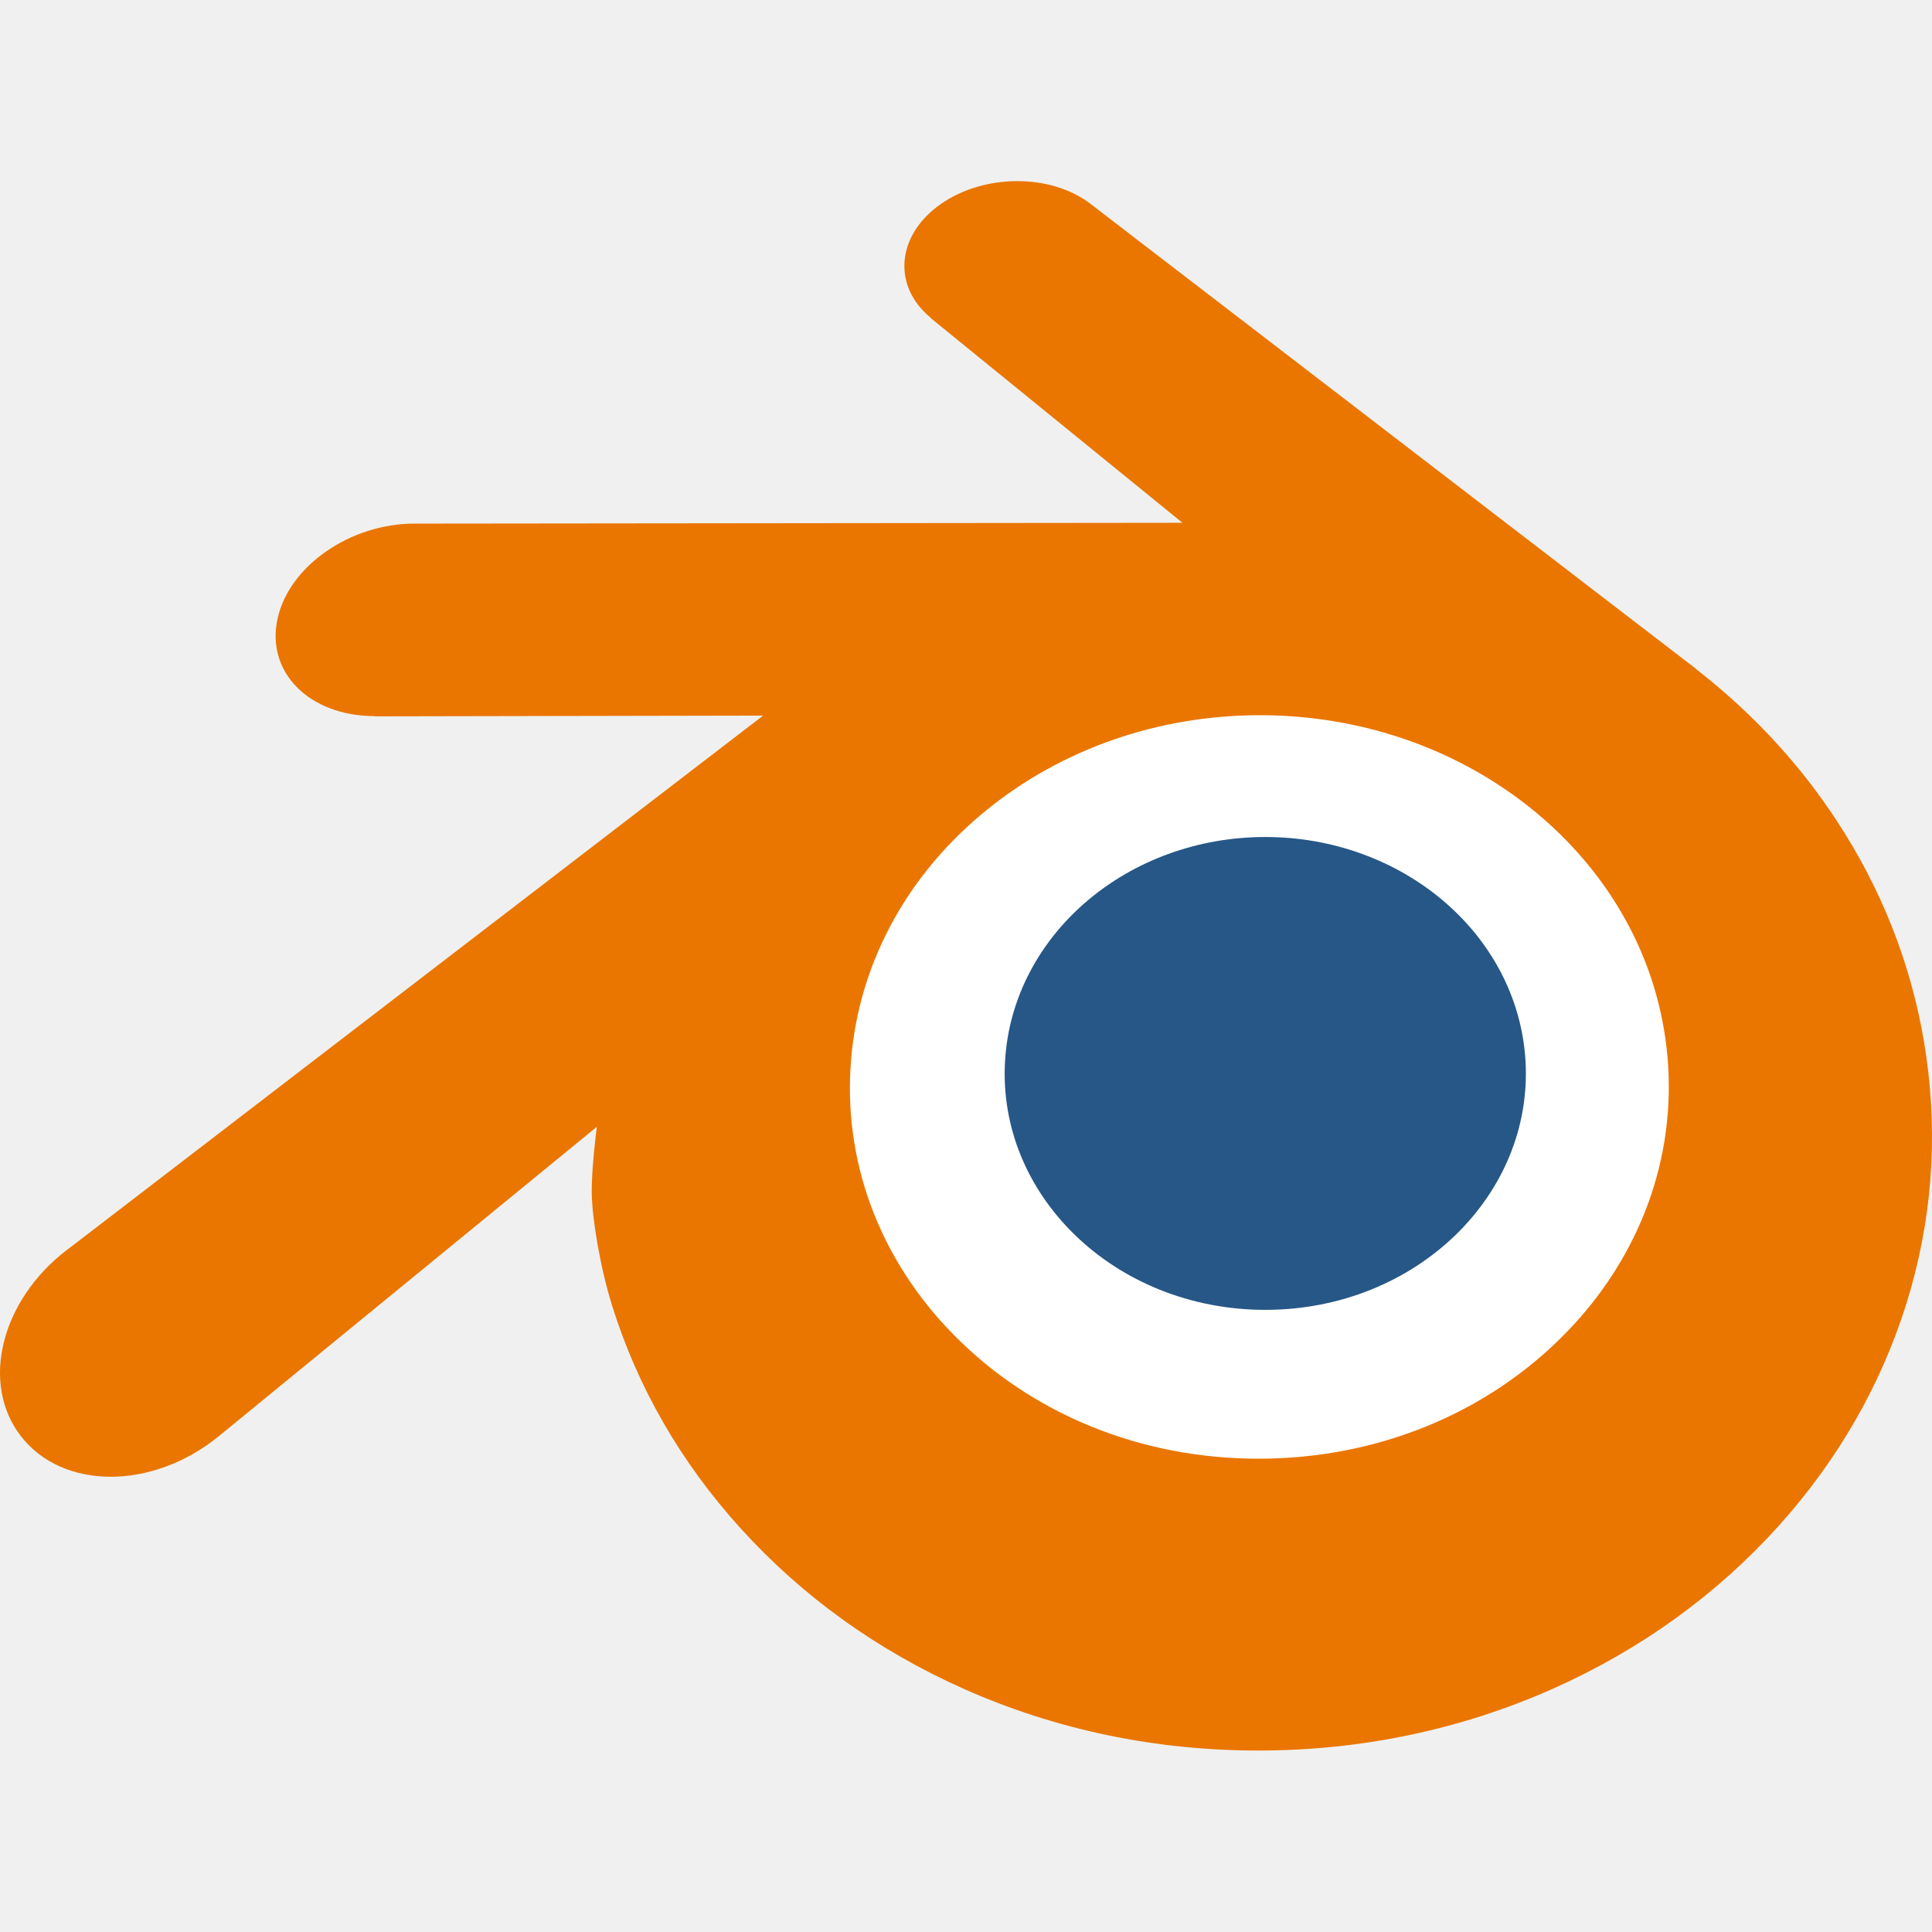
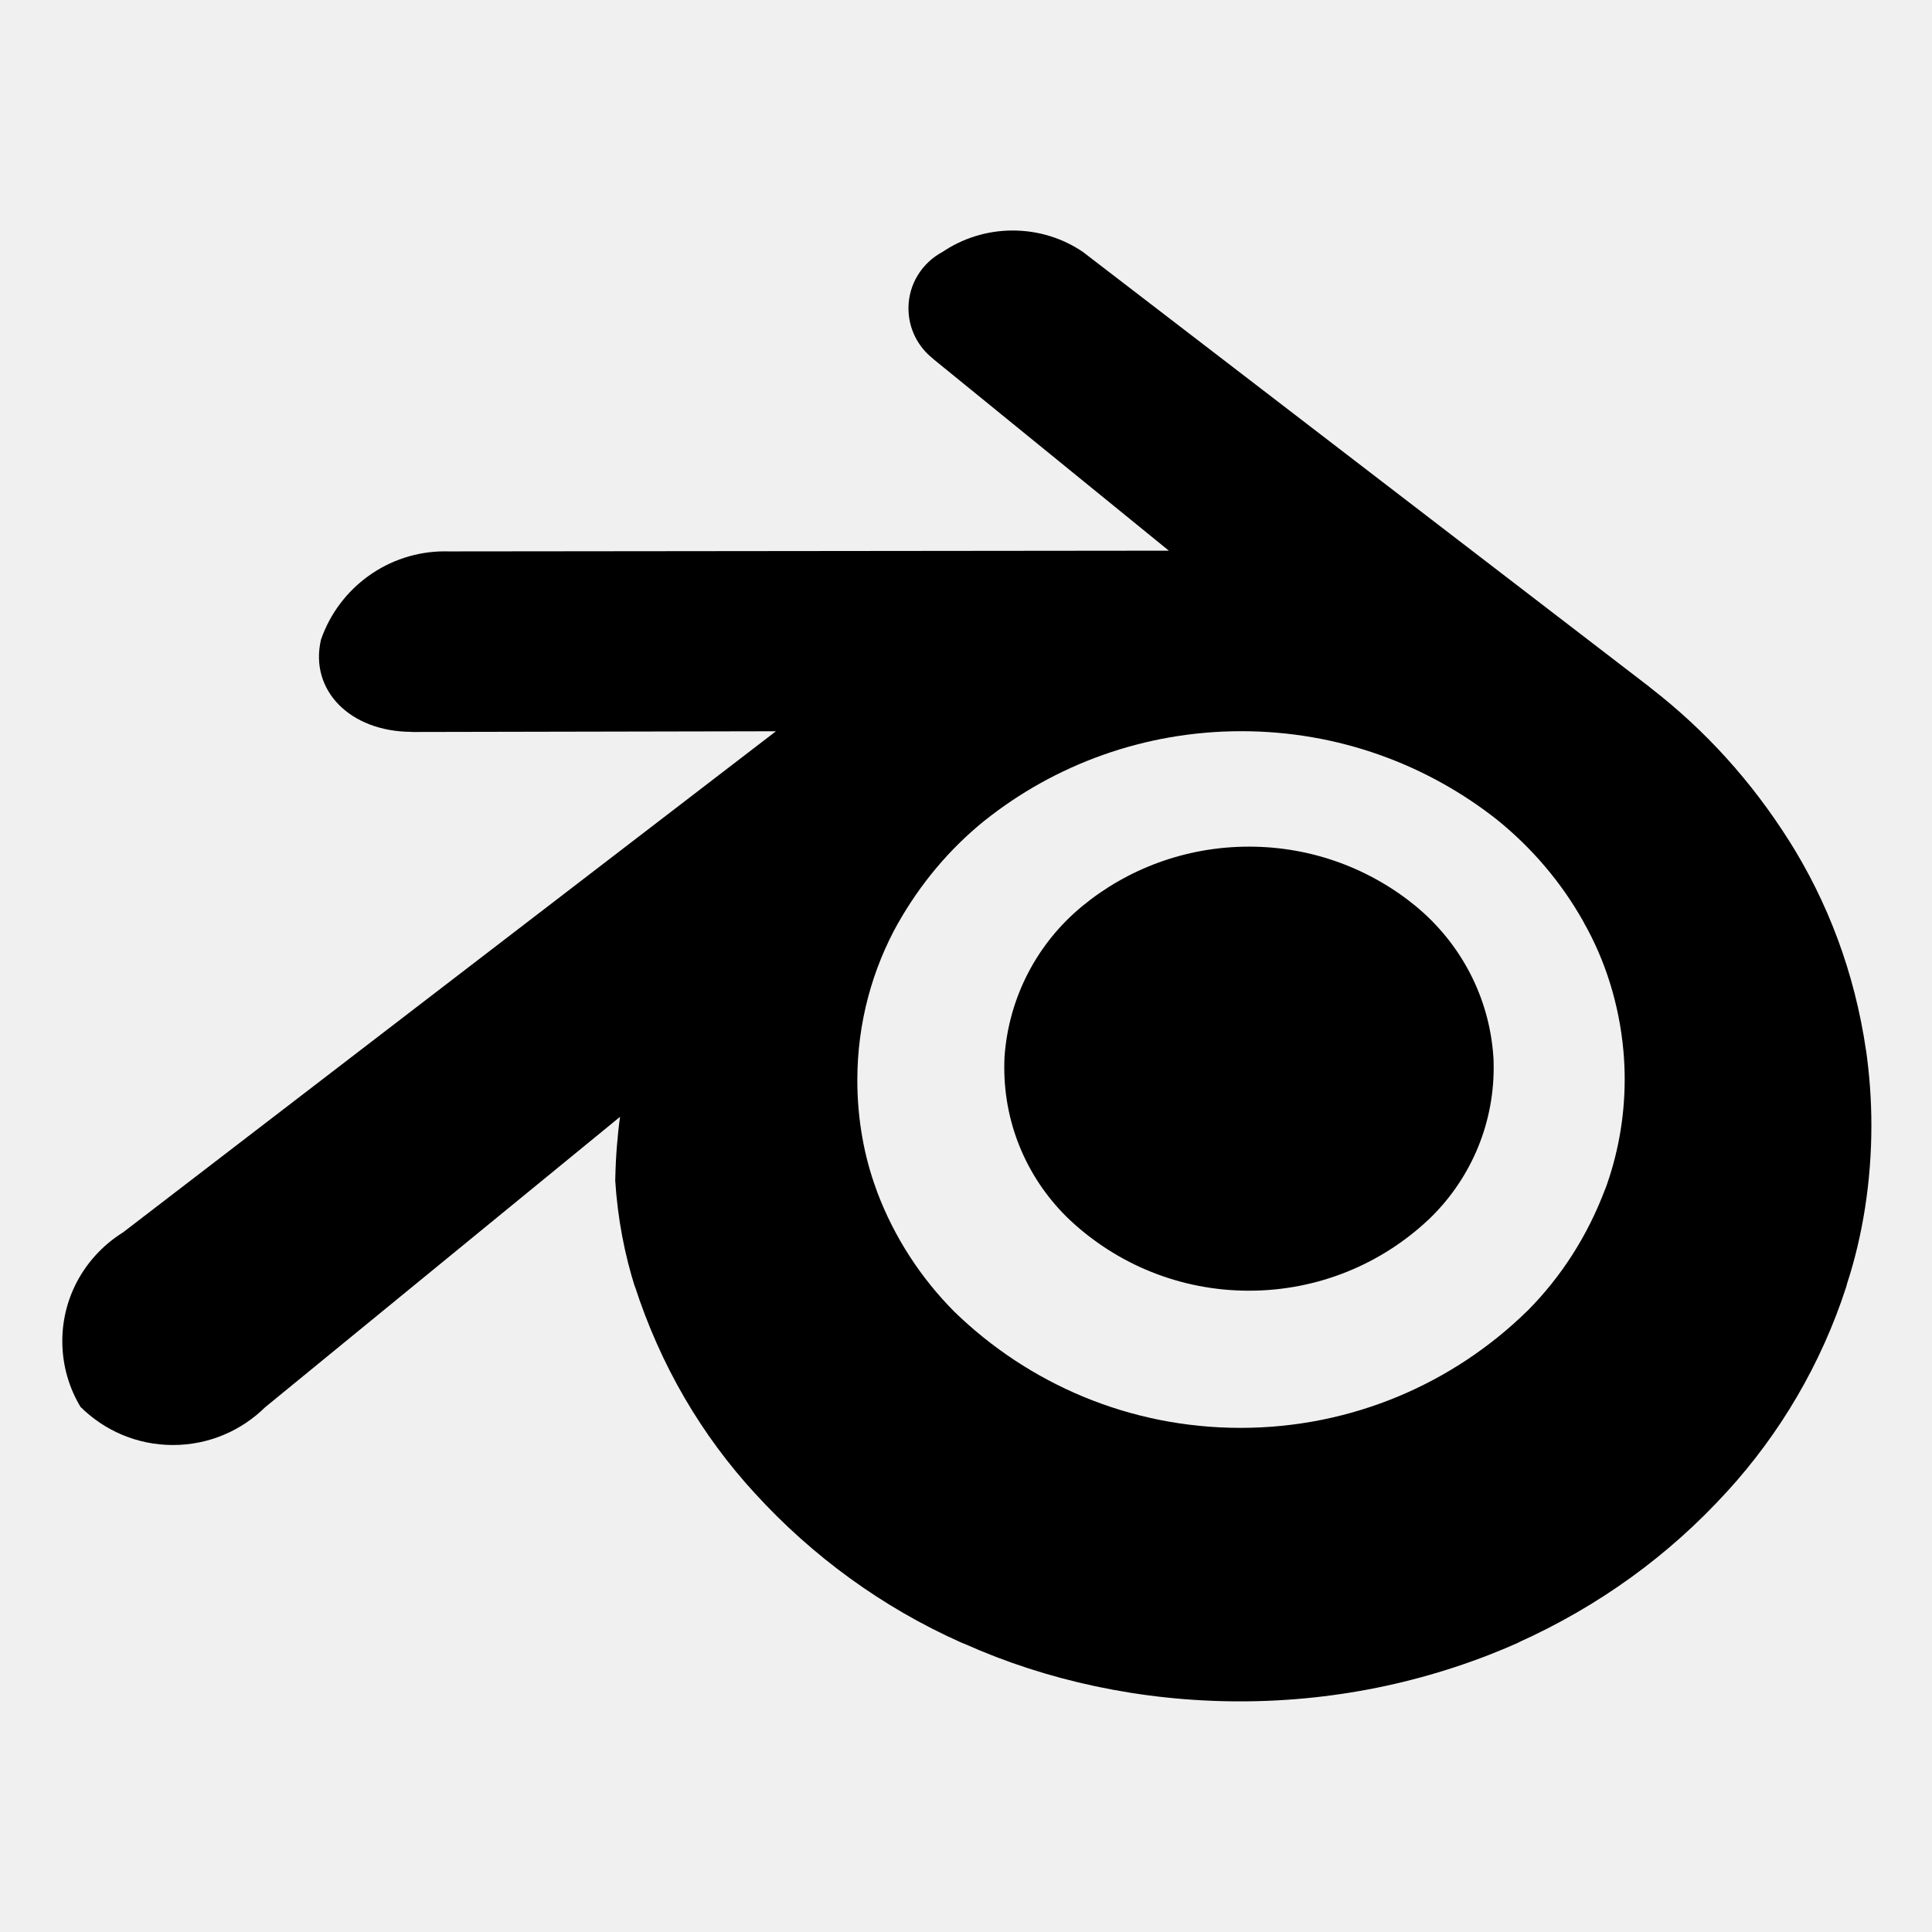
- <svg xmlns="http://www.w3.org/2000/svg" width="100px" height="100px" viewBox="0 -24 256 256" version="1.1" preserveAspectRatio="xMidYMid">
-   <g>
-     <path d="M100.43,115.195 C101.361,98.589 109.492,83.96 121.76,73.589 C133.79,63.403 149.982,57.177 167.65,57.177 C185.3,57.177 201.493,63.403 213.532,73.589 C225.79,83.96 233.922,98.589 234.861,115.177 C235.792,132.239 228.934,148.089 216.904,159.838 C204.637,171.789 187.188,179.288 167.65,179.288 C148.112,179.288 130.629,171.789 118.37,159.838 C106.331,148.089 99.491,132.239 100.43,115.195 Z" fill="#FFFFFF">
- 
- </path>
-     <path d="M133.168,116.676 C133.645,108.156 137.818,100.649 144.112,95.328 C150.285,90.102 158.593,86.907 167.659,86.907 C176.715,86.907 185.024,90.102 191.201,95.328 C197.491,100.649 201.663,108.156 202.145,116.667 C202.623,125.422 199.104,133.555 192.931,139.583 C186.637,145.715 177.684,149.563 167.659,149.563 C157.634,149.563 148.663,145.715 142.373,139.583 C136.196,133.555 132.686,125.422 133.168,116.676 Z" fill="#265787">
- 
- </path>
-     <path d="M78.411,134.179 C78.469,137.521 79.535,144.014 81.134,149.084 C84.493,159.817 90.191,169.747 98.12,178.497 C106.257,187.492 116.276,194.716 127.849,199.846 C140.014,205.233 153.194,207.978 166.884,207.956 C180.552,207.937 193.733,205.138 205.897,199.71 C217.47,194.531 227.48,187.275 235.604,178.276 C243.528,169.489 249.217,159.542 252.586,148.809 C254.279,143.386 255.349,137.882 255.778,132.359 C256.198,126.919 256.022,121.468 255.25,116.023 C253.742,105.412 250.071,95.456 244.417,86.38 C239.247,78.04 232.583,70.739 224.658,64.593 L224.676,64.58 L144.705,3.175 C144.633,3.121 144.574,3.063 144.497,3.013 C139.251,-1.015 130.428,-1.001 124.657,3.035 C118.823,7.117 118.155,13.868 123.348,18.126 L123.325,18.148 L156.68,45.272 L55.017,45.38 L54.881,45.38 C46.478,45.389 38.4,50.903 36.802,57.87 C35.158,64.968 40.866,70.856 49.603,70.888 L49.589,70.919 L101.118,70.82 L9.168,141.399 C9.051,141.485 8.924,141.575 8.816,141.661 C0.142,148.303 -2.662,159.348 2.801,166.337 C8.346,173.445 20.136,173.458 28.9,166.378 L79.084,125.307 C79.084,125.307 78.352,130.851 78.411,134.179 Z M207.365,152.746 C197.024,163.281 182.548,169.254 166.884,169.286 C151.198,169.313 136.722,163.393 126.382,152.877 C121.329,147.752 117.618,141.855 115.328,135.574 C113.084,129.402 112.213,122.85 112.791,116.24 C113.337,109.778 115.261,103.615 118.331,98.038 C121.347,92.557 125.501,87.603 130.631,83.413 C140.682,75.222 153.478,70.788 166.862,70.77 C180.259,70.752 193.046,75.146 203.107,83.309 C208.227,87.481 212.377,92.417 215.393,97.889 C218.477,103.461 220.387,109.602 220.956,116.082 C221.525,122.683 220.653,129.226 218.409,135.403 C216.115,141.702 212.417,147.599 207.365,152.746 Z" fill="#EA7600">
- 
- </path>
-   </g>
+ <svg xmlns="http://www.w3.org/2000/svg" fill="#000000" width="50px" height="50px" viewBox="0 0 32 32" version="1.1">
+   <path d="M25.297 21.713c-1.224 1.198-2.901 1.937-4.751 1.937-1.842 0-3.513-0.733-4.738-1.923l0.002 0.002c-0.557-0.559-0.998-1.235-1.282-1.988l-0.013-0.039c-0.2-0.538-0.315-1.16-0.315-1.809 0-0.95 0.247-1.842 0.681-2.615l-0.014 0.027c0.379-0.673 0.86-1.241 1.43-1.705l0.011-0.008c1.157-0.923 2.64-1.481 4.253-1.481 1.606 0 3.083 0.553 4.251 1.479l-0.014-0.011c0.581 0.47 1.062 1.037 1.424 1.679l0.015 0.029c0.348 0.615 0.581 1.34 0.651 2.111l0.002 0.021c0.012 0.136 0.020 0.295 0.020 0.455 0 0.649-0.117 1.27-0.33 1.844l0.012-0.037c-0.297 0.793-0.737 1.471-1.294 2.032l0-0zM10.189 19.538c0.040 0.638 0.154 1.233 0.334 1.8l-0.014-0.053c0.431 1.338 1.113 2.489 1.997 3.452l-0.006-0.007c0.956 1.048 2.115 1.893 3.417 2.474l0.065 0.026c1.341 0.6 2.907 0.95 4.555 0.95 1.661 0 3.238-0.355 4.661-0.994l-0.072 0.029c1.366-0.613 2.524-1.461 3.473-2.503l0.008-0.008c0.876-0.959 1.558-2.112 1.971-3.386l0.018-0.066c0.254-0.78 0.4-1.677 0.4-2.609 0-0.435-0.032-0.862-0.093-1.28l0.006 0.047c-0.19-1.307-0.638-2.48-1.291-3.509l0.022 0.036c-0.629-0.999-1.399-1.844-2.292-2.536l-0.022-0.017h0.003l-9.395-7.213c-0.326-0.221-0.728-0.353-1.16-0.353-0.434 0-0.838 0.133-1.171 0.36l0.007-0.005c-0.337 0.181-0.563 0.531-0.563 0.934 0 0.338 0.159 0.639 0.406 0.833l0.002 0.002-0.001 0.001 3.906 3.178-11.925 0.012c-0.019-0.001-0.042-0.001-0.065-0.001-0.946 0-1.752 0.606-2.049 1.45l-0.005 0.015c-0.192 0.831 0.475 1.521 1.5 1.525v0.002l6.036-0.012-10.814 8.3c-0.607 0.379-1.006 1.044-1.006 1.801 0 0.402 0.112 0.778 0.307 1.099l-0.005-0.009c0.393 0.39 0.934 0.631 1.531 0.631 0.595 0 1.134-0.239 1.527-0.626l-0 0 5.878-4.81c-0.043 0.306-0.072 0.665-0.079 1.030l-0 0.009zM16.637 17.517c0.069-1.012 0.553-1.9 1.281-2.502l0.006-0.005c0.746-0.615 1.711-0.987 2.764-0.987s2.018 0.373 2.771 0.993l-0.008-0.006c0.734 0.606 1.217 1.494 1.284 2.495l0.001 0.011c0.003 0.050 0.004 0.108 0.004 0.166 0 0.993-0.416 1.889-1.083 2.523l-0.002 0.001c-0.774 0.726-1.819 1.172-2.968 1.172s-2.194-0.446-2.97-1.174l0.002 0.002c-0.669-0.635-1.085-1.531-1.085-2.524 0-0.058 0.001-0.116 0.004-0.174l-0 0.008z" />
</svg>
